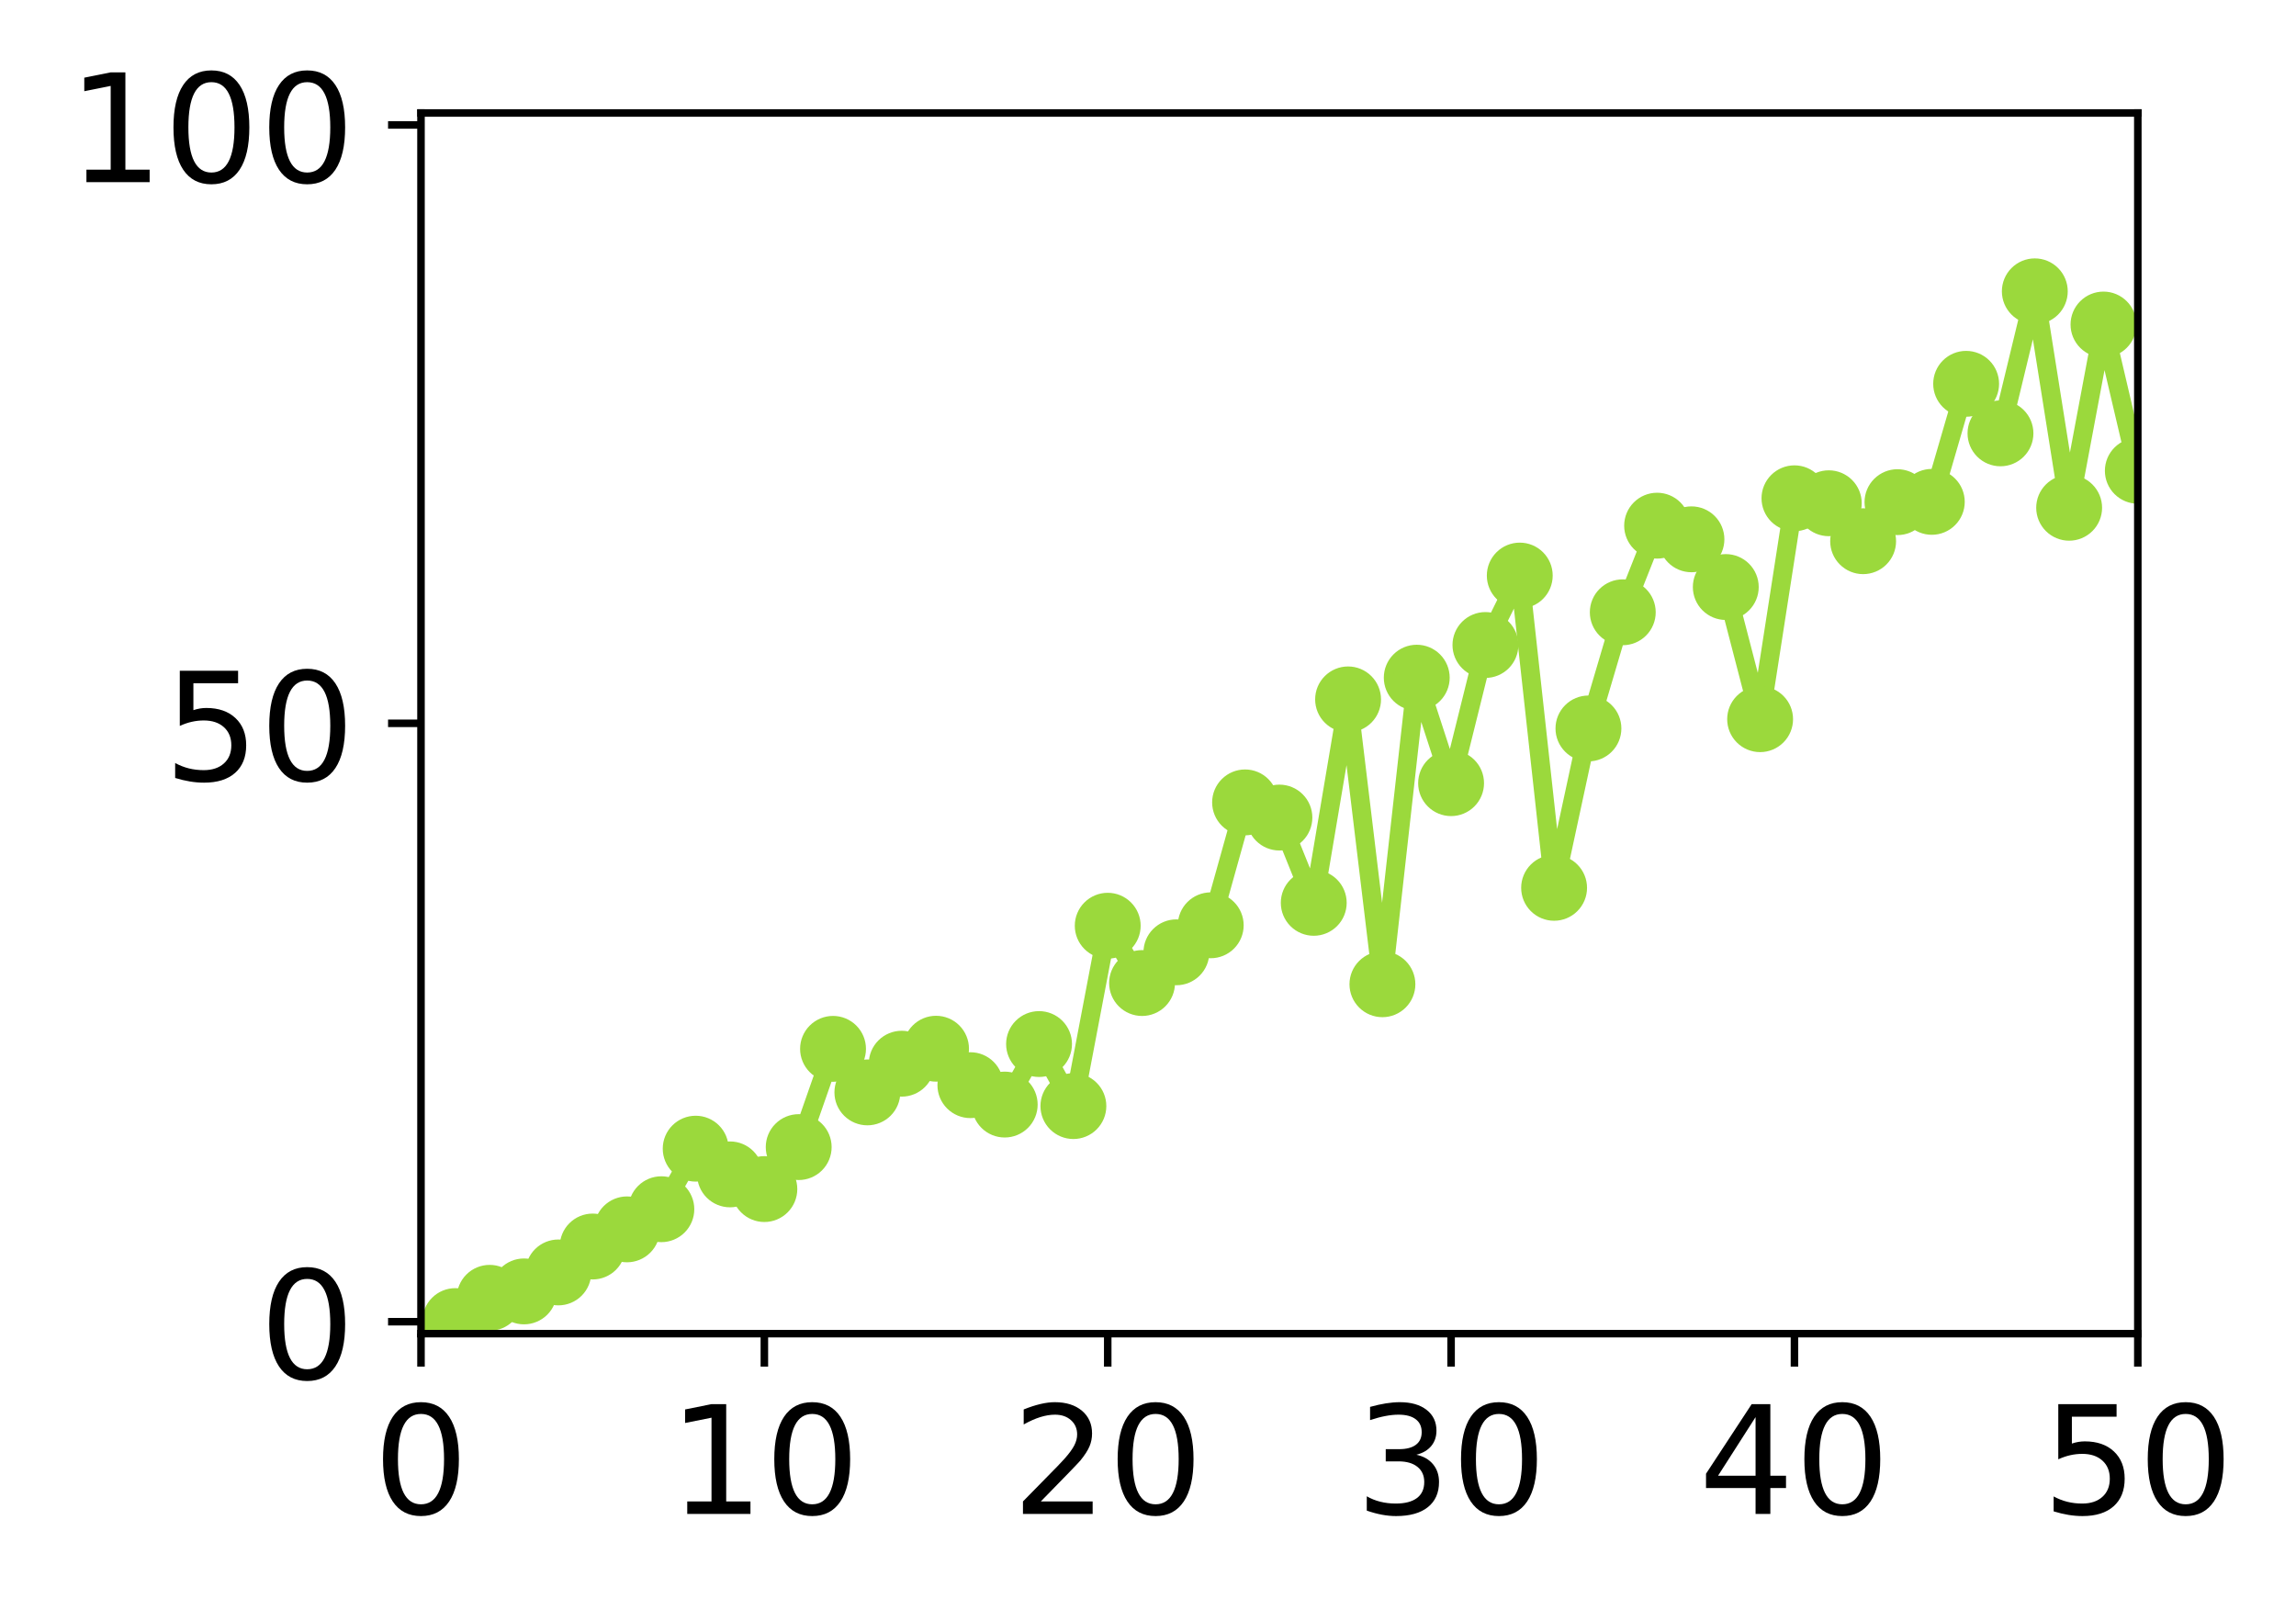
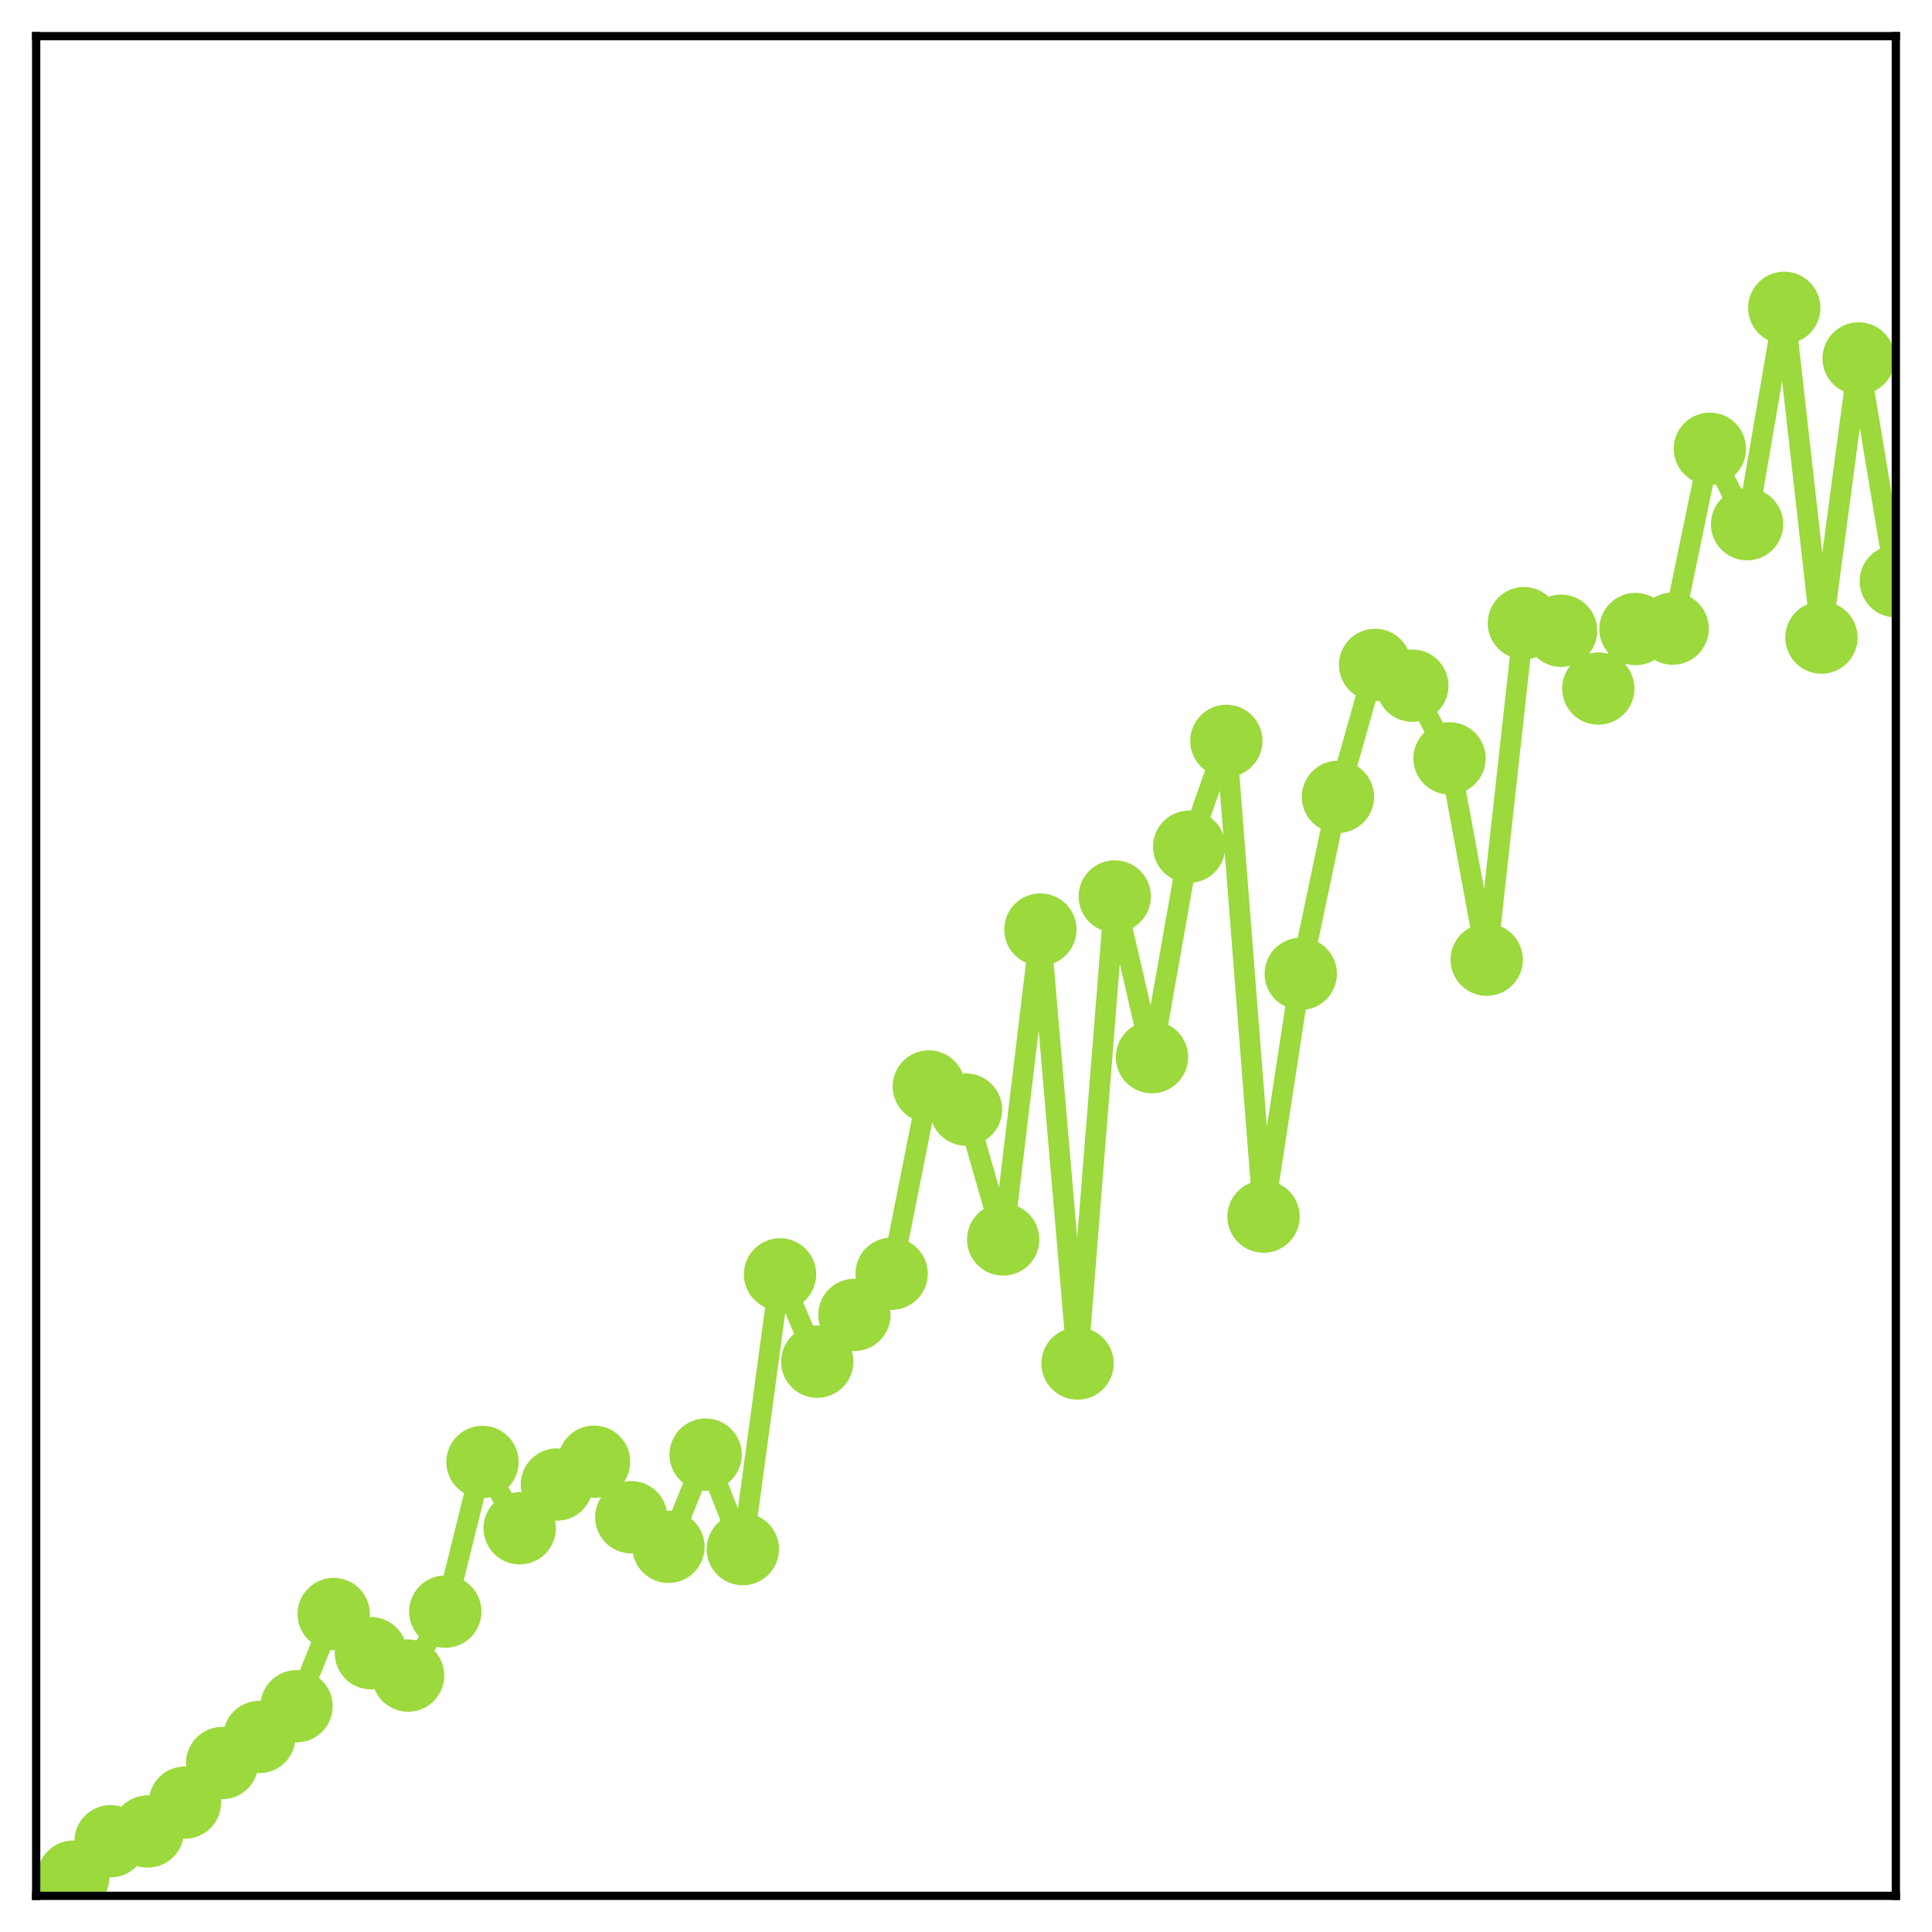
- <svg xmlns="http://www.w3.org/2000/svg" xmlns:xlink="http://www.w3.org/1999/xlink" height="171pt" version="1.1" viewBox="0 0 244 171" width="244pt">
+ <svg xmlns="http://www.w3.org/2000/svg" xmlns:xlink="http://www.w3.org/1999/xlink" height="187pt" version="1.1" viewBox="0 0 187 187" width="187pt">
  <defs>
    <style type="text/css">
*{stroke-linecap:butt;stroke-linejoin:round;}
  </style>
  </defs>
  <g id="figure_1">
    <g id="patch_1">
-       <path d="M 0 171.411  L 244.57 171.411  L 244.57 0  L 0 0  z " style="fill:#ffffff;" />
+       <path d="M 0 187  L 187 187  L 187 -0  L 0 -0  z " style="fill:#ffffff;" />
    </g>
    <g id="axes_1">
      <g id="patch_2">
-         <path d="M 44.74 141.726  L 227.19 141.726  L 227.19 12.007  L 44.74 12.007  z " style="fill:#ffffff;" />
+         <path d="M 3.5 183.5  L 183.5 183.5  L 183.5 3.5  L 3.5 3.5  z " style="fill:#ffffff;" />
      </g>
-       <g id="matplotlib.axis_1">
-         <g id="xtick_1">
-           <g id="line2d_1">
-             <defs>
-               <path d="M 0 0  L 0 3.5  " id="m616a0b5a81" style="stroke:#000000;stroke-width:0.8;" />
-             </defs>
-             <g>
-               <use style="stroke:#000000;stroke-width:0.8;" x="44.74" xlink:href="#m616a0b5a81" y="141.726" />
-             </g>
-           </g>
-           <g id="text_1">
-             <defs>
-               <path d="M 31.781 66.406  Q 24.172 66.406 20.328 58.906  Q 16.5 51.422 16.5 36.375  Q 16.5 21.391 20.328 13.891  Q 24.172 6.391 31.781 6.391  Q 39.453 6.391 43.281 13.891  Q 47.125 21.391 47.125 36.375  Q 47.125 51.422 43.281 58.906  Q 39.453 66.406 31.781 66.406  z M 31.781 74.219  Q 44.047 74.219 50.516 64.516  Q 56.984 54.828 56.984 36.375  Q 56.984 17.969 50.516 8.266  Q 44.047 -1.422 31.781 -1.422  Q 19.531 -1.422 13.062 8.266  Q 6.594 17.969 6.594 36.375  Q 6.594 54.828 13.062 64.516  Q 19.531 74.219 31.781 74.219  z " id="DejaVuSans-30" />
-             </defs>
-             <g transform="translate(39.65 160.8833)scale(0.16 -0.16)">
-               <use xlink:href="#DejaVuSans-30" />
-             </g>
-           </g>
-         </g>
-         <g id="xtick_2">
-           <g id="line2d_2">
-             <g>
-               <use style="stroke:#000000;stroke-width:0.8;" x="81.23" xlink:href="#m616a0b5a81" y="141.726" />
-             </g>
-           </g>
-           <g id="text_2">
-             <defs>
-               <path d="M 12.406 8.297  L 28.516 8.297  L 28.516 63.922  L 10.984 60.406  L 10.984 69.391  L 28.422 72.906  L 38.281 72.906  L 38.281 8.297  L 54.391 8.297  L 54.391 0  L 12.406 0  z " id="DejaVuSans-31" />
-             </defs>
-             <g transform="translate(71.05 160.8833)scale(0.16 -0.16)">
-               <use xlink:href="#DejaVuSans-31" />
-               <use x="63.623" xlink:href="#DejaVuSans-30" />
-             </g>
-           </g>
-         </g>
-         <g id="xtick_3">
-           <g id="line2d_3">
-             <g>
-               <use style="stroke:#000000;stroke-width:0.8;" x="117.72" xlink:href="#m616a0b5a81" y="141.726" />
-             </g>
-           </g>
-           <g id="text_3">
-             <defs>
-               <path d="M 19.188 8.297  L 53.609 8.297  L 53.609 0  L 7.328 0  L 7.328 8.297  Q 12.938 14.109 22.625 23.891  Q 32.328 33.688 34.812 36.531  Q 39.547 41.844 41.422 45.531  Q 43.312 49.219 43.312 52.781  Q 43.312 58.594 39.234 62.25  Q 35.156 65.922 28.609 65.922  Q 23.969 65.922 18.812 64.312  Q 13.672 62.703 7.812 59.422  L 7.812 69.391  Q 13.766 71.781 18.938 73  Q 24.125 74.219 28.422 74.219  Q 39.75 74.219 46.484 68.547  Q 53.219 62.891 53.219 53.422  Q 53.219 48.922 51.531 44.891  Q 49.859 40.875 45.406 35.406  Q 44.188 33.984 37.641 27.219  Q 31.109 20.453 19.188 8.297  z " id="DejaVuSans-32" />
-             </defs>
-             <g transform="translate(107.54 160.8833)scale(0.16 -0.16)">
-               <use xlink:href="#DejaVuSans-32" />
-               <use x="63.623" xlink:href="#DejaVuSans-30" />
-             </g>
-           </g>
-         </g>
-         <g id="xtick_4">
-           <g id="line2d_4">
-             <g>
-               <use style="stroke:#000000;stroke-width:0.8;" x="154.21" xlink:href="#m616a0b5a81" y="141.726" />
-             </g>
-           </g>
-           <g id="text_4">
-             <defs>
-               <path d="M 40.578 39.312  Q 47.656 37.797 51.625 33  Q 55.609 28.219 55.609 21.188  Q 55.609 10.406 48.188 4.484  Q 40.766 -1.422 27.094 -1.422  Q 22.516 -1.422 17.656 -0.516  Q 12.797 0.391 7.625 2.203  L 7.625 11.719  Q 11.719 9.328 16.594 8.109  Q 21.484 6.891 26.812 6.891  Q 36.078 6.891 40.938 10.547  Q 45.797 14.203 45.797 21.188  Q 45.797 27.641 41.281 31.266  Q 36.766 34.906 28.719 34.906  L 20.219 34.906  L 20.219 43.016  L 29.109 43.016  Q 36.375 43.016 40.234 45.922  Q 44.094 48.828 44.094 54.297  Q 44.094 59.906 40.109 62.906  Q 36.141 65.922 28.719 65.922  Q 24.656 65.922 20.016 65.031  Q 15.375 64.156 9.812 62.312  L 9.812 71.094  Q 15.438 72.656 20.344 73.438  Q 25.25 74.219 29.594 74.219  Q 40.828 74.219 47.359 69.109  Q 53.906 64.016 53.906 55.328  Q 53.906 49.266 50.438 45.094  Q 46.969 40.922 40.578 39.312  z " id="DejaVuSans-33" />
-             </defs>
-             <g transform="translate(144.03 160.8833)scale(0.16 -0.16)">
-               <use xlink:href="#DejaVuSans-33" />
-               <use x="63.623" xlink:href="#DejaVuSans-30" />
-             </g>
-           </g>
-         </g>
-         <g id="xtick_5">
-           <g id="line2d_5">
-             <g>
-               <use style="stroke:#000000;stroke-width:0.8;" x="190.7" xlink:href="#m616a0b5a81" y="141.726" />
-             </g>
-           </g>
-           <g id="text_5">
-             <defs>
-               <path d="M 37.797 64.312  L 12.891 25.391  L 37.797 25.391  z M 35.203 72.906  L 47.609 72.906  L 47.609 25.391  L 58.016 25.391  L 58.016 17.188  L 47.609 17.188  L 47.609 0  L 37.797 0  L 37.797 17.188  L 4.891 17.188  L 4.891 26.703  z " id="DejaVuSans-34" />
-             </defs>
-             <g transform="translate(180.52 160.8833)scale(0.16 -0.16)">
-               <use xlink:href="#DejaVuSans-34" />
-               <use x="63.623" xlink:href="#DejaVuSans-30" />
-             </g>
-           </g>
-         </g>
-         <g id="xtick_6">
-           <g id="line2d_6">
-             <g>
-               <use style="stroke:#000000;stroke-width:0.8;" x="227.19" xlink:href="#m616a0b5a81" y="141.726" />
-             </g>
-           </g>
-           <g id="text_6">
-             <defs>
-               <path d="M 10.797 72.906  L 49.516 72.906  L 49.516 64.594  L 19.828 64.594  L 19.828 46.734  Q 21.969 47.469 24.109 47.828  Q 26.266 48.188 28.422 48.188  Q 40.625 48.188 47.75 41.5  Q 54.891 34.812 54.891 23.391  Q 54.891 11.625 47.562 5.094  Q 40.234 -1.422 26.906 -1.422  Q 22.312 -1.422 17.547 -0.641  Q 12.797 0.141 7.719 1.703  L 7.719 11.625  Q 12.109 9.234 16.797 8.062  Q 21.484 6.891 26.703 6.891  Q 35.156 6.891 40.078 11.328  Q 45.016 15.766 45.016 23.391  Q 45.016 31 40.078 35.438  Q 35.156 39.891 26.703 39.891  Q 22.75 39.891 18.812 39.016  Q 14.891 38.141 10.797 36.281  z " id="DejaVuSans-35" />
-             </defs>
-             <g transform="translate(217.01 160.8833)scale(0.16 -0.16)">
-               <use xlink:href="#DejaVuSans-35" />
-               <use x="63.623" xlink:href="#DejaVuSans-30" />
-             </g>
-           </g>
-         </g>
-       </g>
-       <g id="matplotlib.axis_2">
-         <g id="ytick_1">
-           <g id="line2d_7">
-             <defs>
-               <path d="M 0 0  L -3.5 0  " id="m721b259b4d" style="stroke:#000000;stroke-width:0.8;" />
-             </defs>
-             <g>
-               <use style="stroke:#000000;stroke-width:0.8;" x="44.74" xlink:href="#m721b259b4d" y="140.454" />
-             </g>
-           </g>
-           <g id="text_7">
-             <g transform="translate(27.56 146.5328)scale(0.16 -0.16)">
-               <use xlink:href="#DejaVuSans-30" />
-             </g>
-           </g>
-         </g>
-         <g id="ytick_2">
-           <g id="line2d_8">
-             <g>
-               <use style="stroke:#000000;stroke-width:0.8;" x="44.74" xlink:href="#m721b259b4d" y="76.866" />
-             </g>
-           </g>
-           <g id="text_8">
-             <g transform="translate(17.38 82.94516)scale(0.16 -0.16)">
-               <use xlink:href="#DejaVuSans-35" />
-               <use x="63.623" xlink:href="#DejaVuSans-30" />
-             </g>
-           </g>
-         </g>
-         <g id="ytick_3">
-           <g id="line2d_9">
-             <g>
-               <use style="stroke:#000000;stroke-width:0.8;" x="44.74" xlink:href="#m721b259b4d" y="13.279" />
-             </g>
-           </g>
-           <g id="text_9">
-             <g transform="translate(7.2 19.3575)scale(0.16 -0.16)">
-               <use xlink:href="#DejaVuSans-31" />
-               <use x="63.623" xlink:href="#DejaVuSans-30" />
-               <use x="127.246" xlink:href="#DejaVuSans-30" />
-             </g>
-           </g>
-         </g>
-       </g>
-       <g id="line2d_10">
-         <path clip-path="url(#p1902627cf8)" d="M 48.389 140.389  L 52.038 137.917  L 55.687 137.236  L 59.336 135.22  L 62.985 132.466  L 66.634 130.643  L 70.283 128.502  L 73.932 122.068  L 77.581 124.8  L 81.23 126.361  L 84.879 121.901  L 88.528 111.461  L 92.177 116.087  L 95.826 113.038  L 99.475 111.446  L 103.124 115.319  L 106.773 117.381  L 110.422 110.95  L 114.071 117.542  L 117.72 98.377  L 121.369 104.466  L 125.018 101.201  L 128.667 98.33  L 132.316 85.27  L 135.965 86.882  L 139.614 95.943  L 143.263 74.324  L 146.912 104.595  L 150.561 72.016  L 154.21 83.225  L 157.859 68.544  L 161.508 61.165  L 165.157 94.348  L 168.806 77.412  L 172.455 65.067  L 176.104 55.863  L 179.753 57.312  L 183.402 62.384  L 187.051 76.427  L 190.7 52.952  L 194.349 53.48  L 197.998 57.513  L 201.647 53.363  L 205.296 53.332  L 208.945 40.788  L 212.594 46.051  L 216.243 30.959  L 219.892 53.959  L 223.541 34.488  L 227.19 50.03  " style="fill:none;stroke:#9bd93c;stroke-linecap:square;stroke-width:2;" />
+       <g id="matplotlib.axis_1" />
+       <g id="matplotlib.axis_2" />
+       <g id="line2d_1">
+         <path clip-path="url(#p67d53041bc)" d="M 7.1 181.645  L 10.7 178.214  L 14.3 177.27  L 17.9 174.473  L 21.5 170.651  L 25.1 168.122  L 28.7 165.151  L 32.3 156.222  L 35.9 160.013  L 39.5 162.18  L 43.1 155.99  L 46.7 141.504  L 50.3 147.923  L 53.9 143.692  L 57.5 141.484  L 61.1 146.857  L 64.7 149.719  L 68.3 140.795  L 71.9 149.942  L 75.5 123.348  L 79.1 131.798  L 82.7 127.267  L 86.3 123.283  L 89.9 105.16  L 93.5 107.398  L 97.1 119.971  L 100.7 89.972  L 104.3 131.977  L 107.9 86.769  L 111.5 102.324  L 115.1 81.952  L 118.7 71.712  L 122.3 117.758  L 125.9 94.257  L 129.5 77.127  L 133.1 64.355  L 136.7 66.366  L 140.3 73.404  L 143.9 92.89  L 147.5 60.316  L 151.1 61.049  L 154.7 66.645  L 158.3 60.886  L 161.9 60.844  L 165.5 43.437  L 169.1 50.739  L 172.7 29.798  L 176.3 61.714  L 179.9 34.695  L 183.5 56.261  " style="fill:none;stroke:#9bd93c;stroke-linecap:square;stroke-width:2;" />
        <defs>
-           <path d="M 0 3  C 0.796 3 1.559 2.684 2.121 2.121  C 2.684 1.559 3 0.796 3 0  C 3 -0.796 2.684 -1.559 2.121 -2.121  C 1.559 -2.684 0.796 -3 0 -3  C -0.796 -3 -1.559 -2.684 -2.121 -2.121  C -2.684 -1.559 -3 -0.796 -3 0  C -3 0.796 -2.684 1.559 -2.121 2.121  C -1.559 2.684 -0.796 3 0 3  z " id="mf91ef9cdc0" style="stroke:#9bd93c;" />
+           <path d="M 0 3  C 0.796 3 1.559 2.684 2.121 2.121  C 2.684 1.559 3 0.796 3 0  C 3 -0.796 2.684 -1.559 2.121 -2.121  C 1.559 -2.684 0.796 -3 0 -3  C -0.796 -3 -1.559 -2.684 -2.121 -2.121  C -2.684 -1.559 -3 -0.796 -3 0  C -3 0.796 -2.684 1.559 -2.121 2.121  C -1.559 2.684 -0.796 3 0 3  z " id="m7f41467fda" style="stroke:#9bd93c;" />
        </defs>
-         <g clip-path="url(#p1902627cf8)">
-           <use style="fill:#9bd93c;stroke:#9bd93c;" x="48.389" xlink:href="#mf91ef9cdc0" y="140.389" />
-           <use style="fill:#9bd93c;stroke:#9bd93c;" x="52.038" xlink:href="#mf91ef9cdc0" y="137.917" />
-           <use style="fill:#9bd93c;stroke:#9bd93c;" x="55.687" xlink:href="#mf91ef9cdc0" y="137.236" />
-           <use style="fill:#9bd93c;stroke:#9bd93c;" x="59.336" xlink:href="#mf91ef9cdc0" y="135.22" />
-           <use style="fill:#9bd93c;stroke:#9bd93c;" x="62.985" xlink:href="#mf91ef9cdc0" y="132.466" />
-           <use style="fill:#9bd93c;stroke:#9bd93c;" x="66.634" xlink:href="#mf91ef9cdc0" y="130.643" />
-           <use style="fill:#9bd93c;stroke:#9bd93c;" x="70.283" xlink:href="#mf91ef9cdc0" y="128.502" />
-           <use style="fill:#9bd93c;stroke:#9bd93c;" x="73.932" xlink:href="#mf91ef9cdc0" y="122.068" />
-           <use style="fill:#9bd93c;stroke:#9bd93c;" x="77.581" xlink:href="#mf91ef9cdc0" y="124.8" />
-           <use style="fill:#9bd93c;stroke:#9bd93c;" x="81.23" xlink:href="#mf91ef9cdc0" y="126.361" />
-           <use style="fill:#9bd93c;stroke:#9bd93c;" x="84.879" xlink:href="#mf91ef9cdc0" y="121.901" />
-           <use style="fill:#9bd93c;stroke:#9bd93c;" x="88.528" xlink:href="#mf91ef9cdc0" y="111.461" />
-           <use style="fill:#9bd93c;stroke:#9bd93c;" x="92.177" xlink:href="#mf91ef9cdc0" y="116.087" />
-           <use style="fill:#9bd93c;stroke:#9bd93c;" x="95.826" xlink:href="#mf91ef9cdc0" y="113.038" />
-           <use style="fill:#9bd93c;stroke:#9bd93c;" x="99.475" xlink:href="#mf91ef9cdc0" y="111.446" />
-           <use style="fill:#9bd93c;stroke:#9bd93c;" x="103.124" xlink:href="#mf91ef9cdc0" y="115.319" />
-           <use style="fill:#9bd93c;stroke:#9bd93c;" x="106.773" xlink:href="#mf91ef9cdc0" y="117.381" />
-           <use style="fill:#9bd93c;stroke:#9bd93c;" x="110.422" xlink:href="#mf91ef9cdc0" y="110.95" />
-           <use style="fill:#9bd93c;stroke:#9bd93c;" x="114.071" xlink:href="#mf91ef9cdc0" y="117.542" />
-           <use style="fill:#9bd93c;stroke:#9bd93c;" x="117.72" xlink:href="#mf91ef9cdc0" y="98.377" />
-           <use style="fill:#9bd93c;stroke:#9bd93c;" x="121.369" xlink:href="#mf91ef9cdc0" y="104.466" />
-           <use style="fill:#9bd93c;stroke:#9bd93c;" x="125.018" xlink:href="#mf91ef9cdc0" y="101.201" />
-           <use style="fill:#9bd93c;stroke:#9bd93c;" x="128.667" xlink:href="#mf91ef9cdc0" y="98.33" />
-           <use style="fill:#9bd93c;stroke:#9bd93c;" x="132.316" xlink:href="#mf91ef9cdc0" y="85.27" />
-           <use style="fill:#9bd93c;stroke:#9bd93c;" x="135.965" xlink:href="#mf91ef9cdc0" y="86.882" />
-           <use style="fill:#9bd93c;stroke:#9bd93c;" x="139.614" xlink:href="#mf91ef9cdc0" y="95.943" />
-           <use style="fill:#9bd93c;stroke:#9bd93c;" x="143.263" xlink:href="#mf91ef9cdc0" y="74.324" />
-           <use style="fill:#9bd93c;stroke:#9bd93c;" x="146.912" xlink:href="#mf91ef9cdc0" y="104.595" />
-           <use style="fill:#9bd93c;stroke:#9bd93c;" x="150.561" xlink:href="#mf91ef9cdc0" y="72.016" />
-           <use style="fill:#9bd93c;stroke:#9bd93c;" x="154.21" xlink:href="#mf91ef9cdc0" y="83.225" />
-           <use style="fill:#9bd93c;stroke:#9bd93c;" x="157.859" xlink:href="#mf91ef9cdc0" y="68.544" />
-           <use style="fill:#9bd93c;stroke:#9bd93c;" x="161.508" xlink:href="#mf91ef9cdc0" y="61.165" />
-           <use style="fill:#9bd93c;stroke:#9bd93c;" x="165.157" xlink:href="#mf91ef9cdc0" y="94.348" />
-           <use style="fill:#9bd93c;stroke:#9bd93c;" x="168.806" xlink:href="#mf91ef9cdc0" y="77.412" />
-           <use style="fill:#9bd93c;stroke:#9bd93c;" x="172.455" xlink:href="#mf91ef9cdc0" y="65.067" />
-           <use style="fill:#9bd93c;stroke:#9bd93c;" x="176.104" xlink:href="#mf91ef9cdc0" y="55.863" />
-           <use style="fill:#9bd93c;stroke:#9bd93c;" x="179.753" xlink:href="#mf91ef9cdc0" y="57.312" />
-           <use style="fill:#9bd93c;stroke:#9bd93c;" x="183.402" xlink:href="#mf91ef9cdc0" y="62.384" />
-           <use style="fill:#9bd93c;stroke:#9bd93c;" x="187.051" xlink:href="#mf91ef9cdc0" y="76.427" />
-           <use style="fill:#9bd93c;stroke:#9bd93c;" x="190.7" xlink:href="#mf91ef9cdc0" y="52.952" />
-           <use style="fill:#9bd93c;stroke:#9bd93c;" x="194.349" xlink:href="#mf91ef9cdc0" y="53.48" />
-           <use style="fill:#9bd93c;stroke:#9bd93c;" x="197.998" xlink:href="#mf91ef9cdc0" y="57.513" />
-           <use style="fill:#9bd93c;stroke:#9bd93c;" x="201.647" xlink:href="#mf91ef9cdc0" y="53.363" />
-           <use style="fill:#9bd93c;stroke:#9bd93c;" x="205.296" xlink:href="#mf91ef9cdc0" y="53.332" />
-           <use style="fill:#9bd93c;stroke:#9bd93c;" x="208.945" xlink:href="#mf91ef9cdc0" y="40.788" />
-           <use style="fill:#9bd93c;stroke:#9bd93c;" x="212.594" xlink:href="#mf91ef9cdc0" y="46.051" />
-           <use style="fill:#9bd93c;stroke:#9bd93c;" x="216.243" xlink:href="#mf91ef9cdc0" y="30.959" />
-           <use style="fill:#9bd93c;stroke:#9bd93c;" x="219.892" xlink:href="#mf91ef9cdc0" y="53.959" />
-           <use style="fill:#9bd93c;stroke:#9bd93c;" x="223.541" xlink:href="#mf91ef9cdc0" y="34.488" />
-           <use style="fill:#9bd93c;stroke:#9bd93c;" x="227.19" xlink:href="#mf91ef9cdc0" y="50.03" />
+         <g clip-path="url(#p67d53041bc)">
+           <use style="fill:#9bd93c;stroke:#9bd93c;" x="7.1" xlink:href="#m7f41467fda" y="181.645" />
+           <use style="fill:#9bd93c;stroke:#9bd93c;" x="10.7" xlink:href="#m7f41467fda" y="178.214" />
+           <use style="fill:#9bd93c;stroke:#9bd93c;" x="14.3" xlink:href="#m7f41467fda" y="177.27" />
+           <use style="fill:#9bd93c;stroke:#9bd93c;" x="17.9" xlink:href="#m7f41467fda" y="174.473" />
+           <use style="fill:#9bd93c;stroke:#9bd93c;" x="21.5" xlink:href="#m7f41467fda" y="170.651" />
+           <use style="fill:#9bd93c;stroke:#9bd93c;" x="25.1" xlink:href="#m7f41467fda" y="168.122" />
+           <use style="fill:#9bd93c;stroke:#9bd93c;" x="28.7" xlink:href="#m7f41467fda" y="165.151" />
+           <use style="fill:#9bd93c;stroke:#9bd93c;" x="32.3" xlink:href="#m7f41467fda" y="156.222" />
+           <use style="fill:#9bd93c;stroke:#9bd93c;" x="35.9" xlink:href="#m7f41467fda" y="160.013" />
+           <use style="fill:#9bd93c;stroke:#9bd93c;" x="39.5" xlink:href="#m7f41467fda" y="162.18" />
+           <use style="fill:#9bd93c;stroke:#9bd93c;" x="43.1" xlink:href="#m7f41467fda" y="155.99" />
+           <use style="fill:#9bd93c;stroke:#9bd93c;" x="46.7" xlink:href="#m7f41467fda" y="141.504" />
+           <use style="fill:#9bd93c;stroke:#9bd93c;" x="50.3" xlink:href="#m7f41467fda" y="147.923" />
+           <use style="fill:#9bd93c;stroke:#9bd93c;" x="53.9" xlink:href="#m7f41467fda" y="143.692" />
+           <use style="fill:#9bd93c;stroke:#9bd93c;" x="57.5" xlink:href="#m7f41467fda" y="141.484" />
+           <use style="fill:#9bd93c;stroke:#9bd93c;" x="61.1" xlink:href="#m7f41467fda" y="146.857" />
+           <use style="fill:#9bd93c;stroke:#9bd93c;" x="64.7" xlink:href="#m7f41467fda" y="149.719" />
+           <use style="fill:#9bd93c;stroke:#9bd93c;" x="68.3" xlink:href="#m7f41467fda" y="140.795" />
+           <use style="fill:#9bd93c;stroke:#9bd93c;" x="71.9" xlink:href="#m7f41467fda" y="149.942" />
+           <use style="fill:#9bd93c;stroke:#9bd93c;" x="75.5" xlink:href="#m7f41467fda" y="123.348" />
+           <use style="fill:#9bd93c;stroke:#9bd93c;" x="79.1" xlink:href="#m7f41467fda" y="131.798" />
+           <use style="fill:#9bd93c;stroke:#9bd93c;" x="82.7" xlink:href="#m7f41467fda" y="127.267" />
+           <use style="fill:#9bd93c;stroke:#9bd93c;" x="86.3" xlink:href="#m7f41467fda" y="123.283" />
+           <use style="fill:#9bd93c;stroke:#9bd93c;" x="89.9" xlink:href="#m7f41467fda" y="105.16" />
+           <use style="fill:#9bd93c;stroke:#9bd93c;" x="93.5" xlink:href="#m7f41467fda" y="107.398" />
+           <use style="fill:#9bd93c;stroke:#9bd93c;" x="97.1" xlink:href="#m7f41467fda" y="119.971" />
+           <use style="fill:#9bd93c;stroke:#9bd93c;" x="100.7" xlink:href="#m7f41467fda" y="89.972" />
+           <use style="fill:#9bd93c;stroke:#9bd93c;" x="104.3" xlink:href="#m7f41467fda" y="131.977" />
+           <use style="fill:#9bd93c;stroke:#9bd93c;" x="107.9" xlink:href="#m7f41467fda" y="86.769" />
+           <use style="fill:#9bd93c;stroke:#9bd93c;" x="111.5" xlink:href="#m7f41467fda" y="102.324" />
+           <use style="fill:#9bd93c;stroke:#9bd93c;" x="115.1" xlink:href="#m7f41467fda" y="81.952" />
+           <use style="fill:#9bd93c;stroke:#9bd93c;" x="118.7" xlink:href="#m7f41467fda" y="71.712" />
+           <use style="fill:#9bd93c;stroke:#9bd93c;" x="122.3" xlink:href="#m7f41467fda" y="117.758" />
+           <use style="fill:#9bd93c;stroke:#9bd93c;" x="125.9" xlink:href="#m7f41467fda" y="94.257" />
+           <use style="fill:#9bd93c;stroke:#9bd93c;" x="129.5" xlink:href="#m7f41467fda" y="77.127" />
+           <use style="fill:#9bd93c;stroke:#9bd93c;" x="133.1" xlink:href="#m7f41467fda" y="64.355" />
+           <use style="fill:#9bd93c;stroke:#9bd93c;" x="136.7" xlink:href="#m7f41467fda" y="66.366" />
+           <use style="fill:#9bd93c;stroke:#9bd93c;" x="140.3" xlink:href="#m7f41467fda" y="73.404" />
+           <use style="fill:#9bd93c;stroke:#9bd93c;" x="143.9" xlink:href="#m7f41467fda" y="92.89" />
+           <use style="fill:#9bd93c;stroke:#9bd93c;" x="147.5" xlink:href="#m7f41467fda" y="60.316" />
+           <use style="fill:#9bd93c;stroke:#9bd93c;" x="151.1" xlink:href="#m7f41467fda" y="61.049" />
+           <use style="fill:#9bd93c;stroke:#9bd93c;" x="154.7" xlink:href="#m7f41467fda" y="66.645" />
+           <use style="fill:#9bd93c;stroke:#9bd93c;" x="158.3" xlink:href="#m7f41467fda" y="60.886" />
+           <use style="fill:#9bd93c;stroke:#9bd93c;" x="161.9" xlink:href="#m7f41467fda" y="60.844" />
+           <use style="fill:#9bd93c;stroke:#9bd93c;" x="165.5" xlink:href="#m7f41467fda" y="43.437" />
+           <use style="fill:#9bd93c;stroke:#9bd93c;" x="169.1" xlink:href="#m7f41467fda" y="50.739" />
+           <use style="fill:#9bd93c;stroke:#9bd93c;" x="172.7" xlink:href="#m7f41467fda" y="29.798" />
+           <use style="fill:#9bd93c;stroke:#9bd93c;" x="176.3" xlink:href="#m7f41467fda" y="61.714" />
+           <use style="fill:#9bd93c;stroke:#9bd93c;" x="179.9" xlink:href="#m7f41467fda" y="34.695" />
+           <use style="fill:#9bd93c;stroke:#9bd93c;" x="183.5" xlink:href="#m7f41467fda" y="56.261" />
        </g>
      </g>
      <g id="patch_3">
-         <path d="M 44.74 141.726  L 44.74 12.007  " style="fill:none;stroke:#000000;stroke-linecap:square;stroke-linejoin:miter;stroke-width:0.8;" />
+         <path d="M 3.5 183.5  L 3.5 3.5  " style="fill:none;stroke:#000000;stroke-linecap:square;stroke-linejoin:miter;stroke-width:0.8;" />
      </g>
      <g id="patch_4">
-         <path d="M 227.19 141.726  L 227.19 12.007  " style="fill:none;stroke:#000000;stroke-linecap:square;stroke-linejoin:miter;stroke-width:0.8;" />
+         <path d="M 183.5 183.5  L 183.5 3.5  " style="fill:none;stroke:#000000;stroke-linecap:square;stroke-linejoin:miter;stroke-width:0.8;" />
      </g>
      <g id="patch_5">
-         <path d="M 44.74 141.726  L 227.19 141.726  " style="fill:none;stroke:#000000;stroke-linecap:square;stroke-linejoin:miter;stroke-width:0.8;" />
+         <path d="M 3.5 183.5  L 183.5 183.5  " style="fill:none;stroke:#000000;stroke-linecap:square;stroke-linejoin:miter;stroke-width:0.8;" />
      </g>
      <g id="patch_6">
-         <path d="M 44.74 12.007  L 227.19 12.007  " style="fill:none;stroke:#000000;stroke-linecap:square;stroke-linejoin:miter;stroke-width:0.8;" />
+         <path d="M 3.5 3.5  L 183.5 3.5  " style="fill:none;stroke:#000000;stroke-linecap:square;stroke-linejoin:miter;stroke-width:0.8;" />
      </g>
    </g>
  </g>
  <defs>
-     <clipPath id="p1902627cf8">
-       <rect height="129.719" width="182.45" x="44.74" y="12.007" />
+     <clipPath id="p67d53041bc">
+       <rect height="180" width="180" x="3.5" y="3.5" />
    </clipPath>
  </defs>
</svg>
